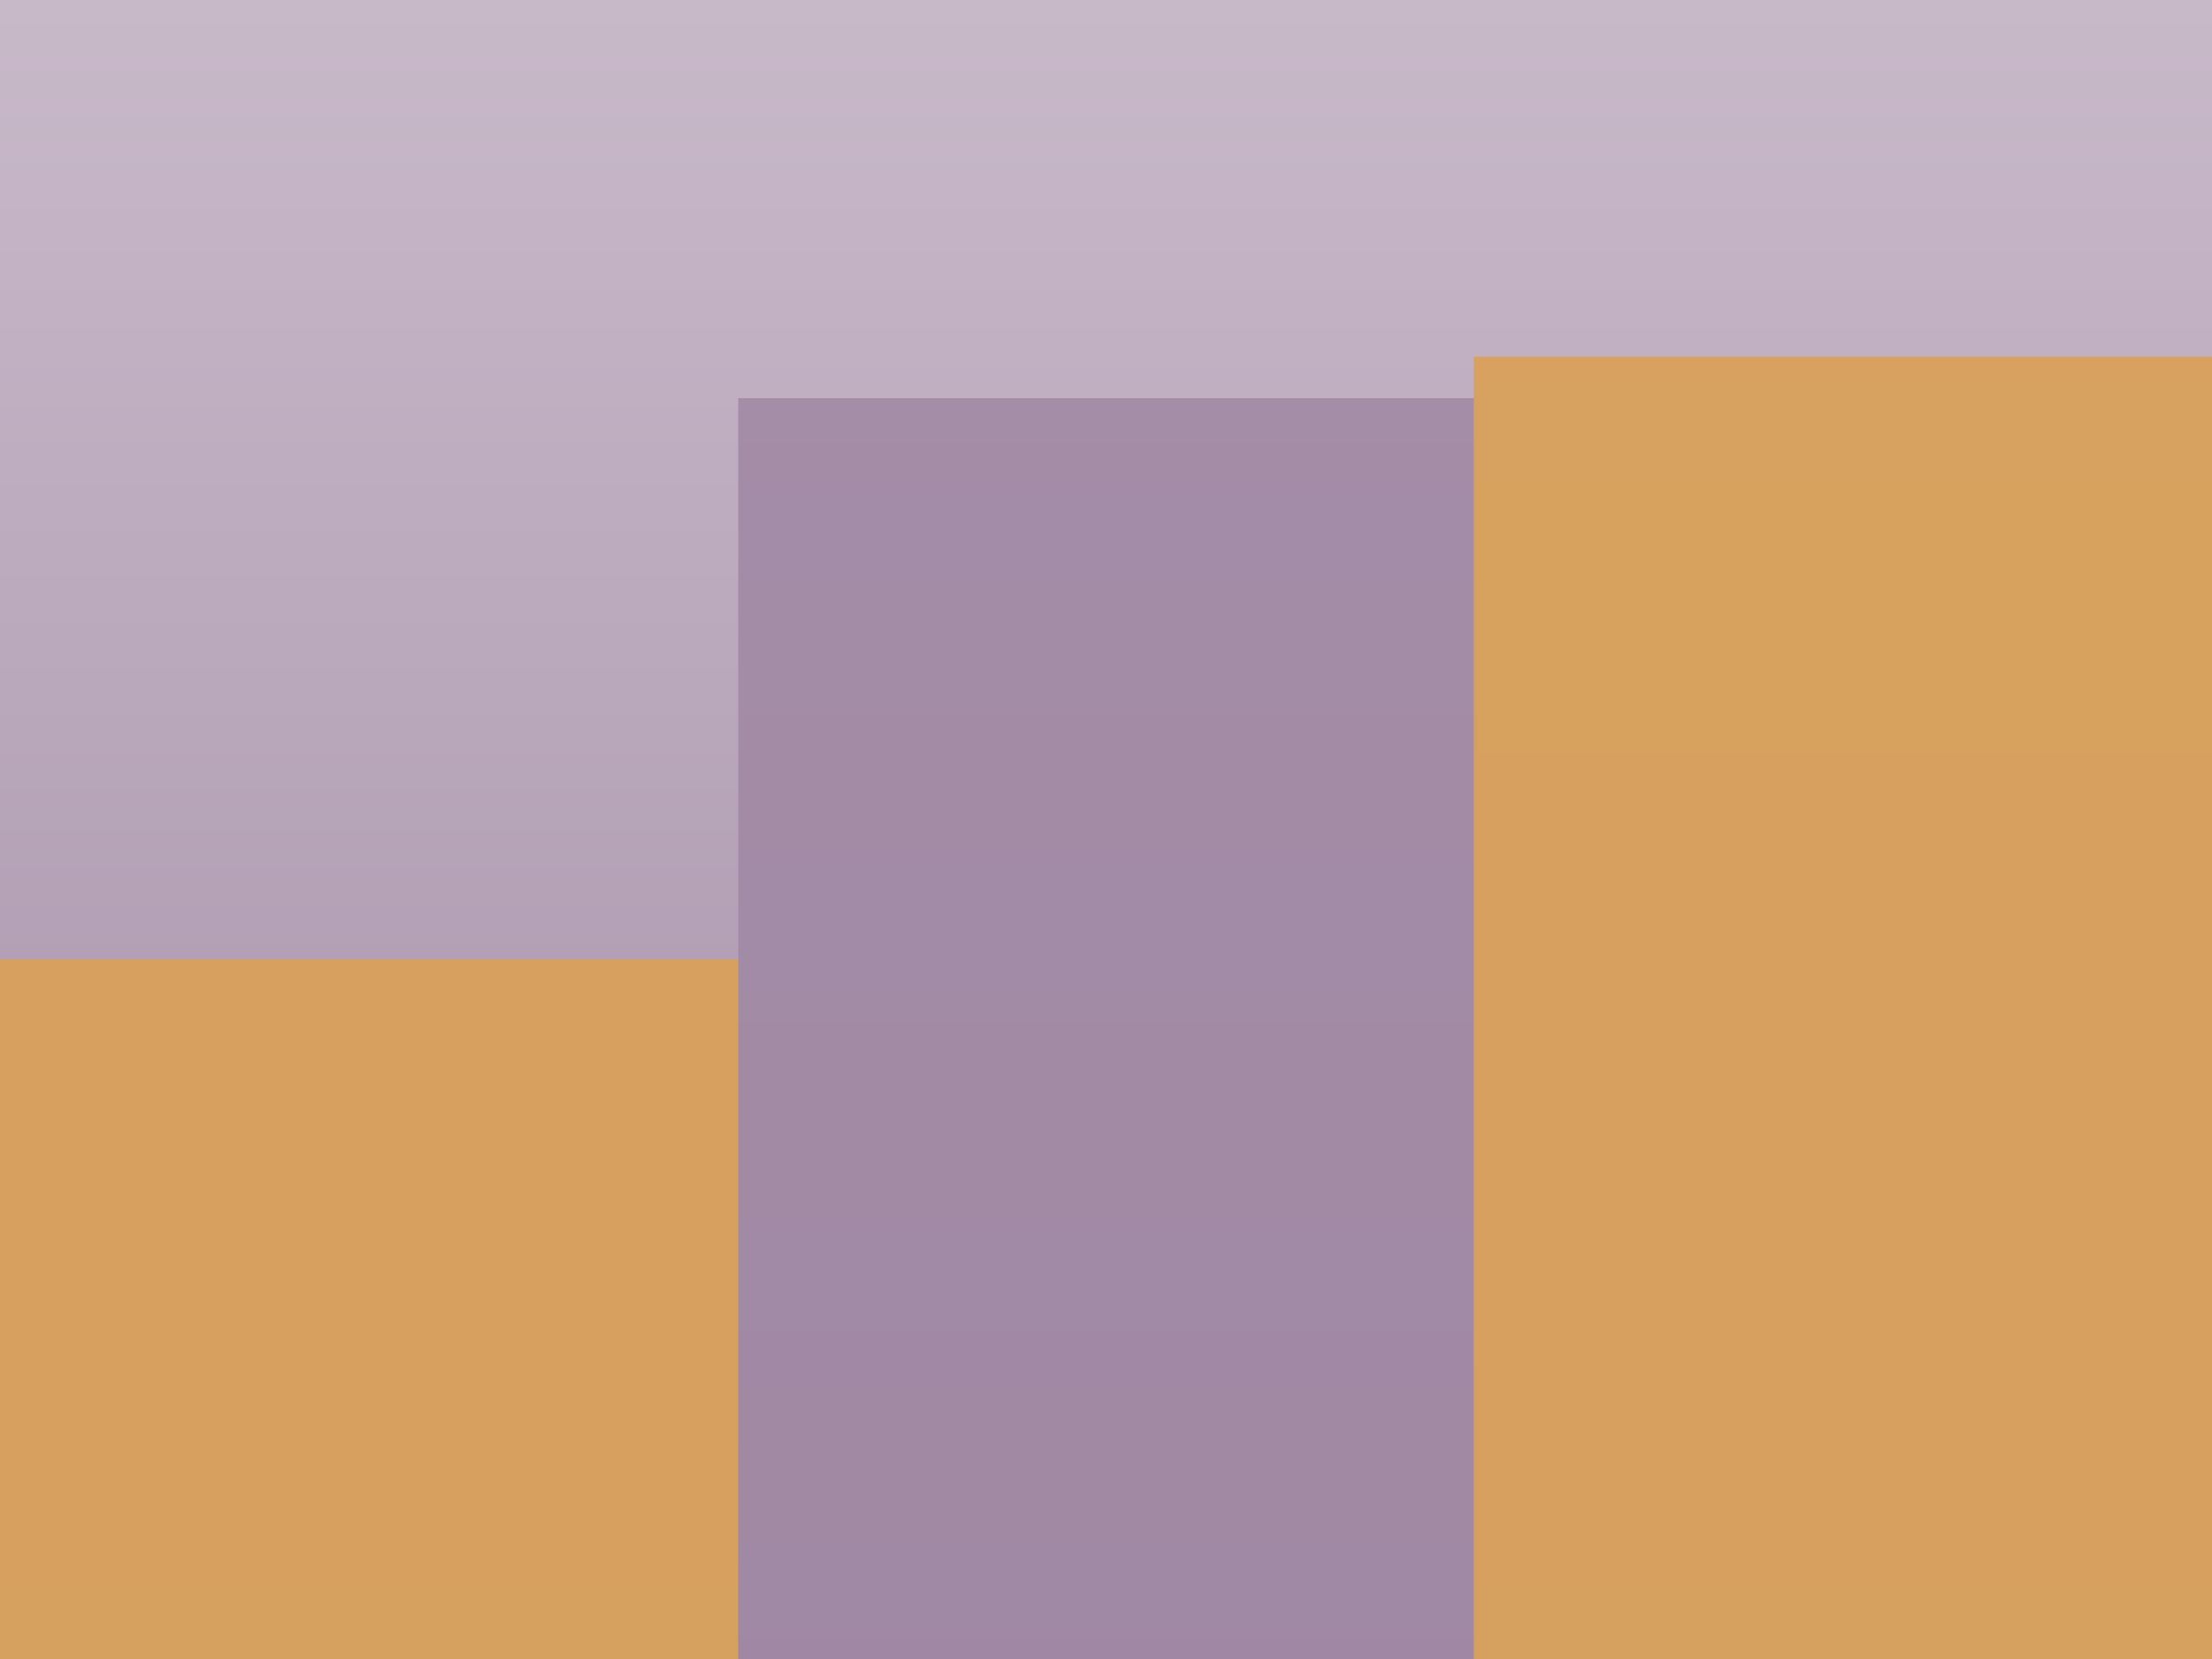
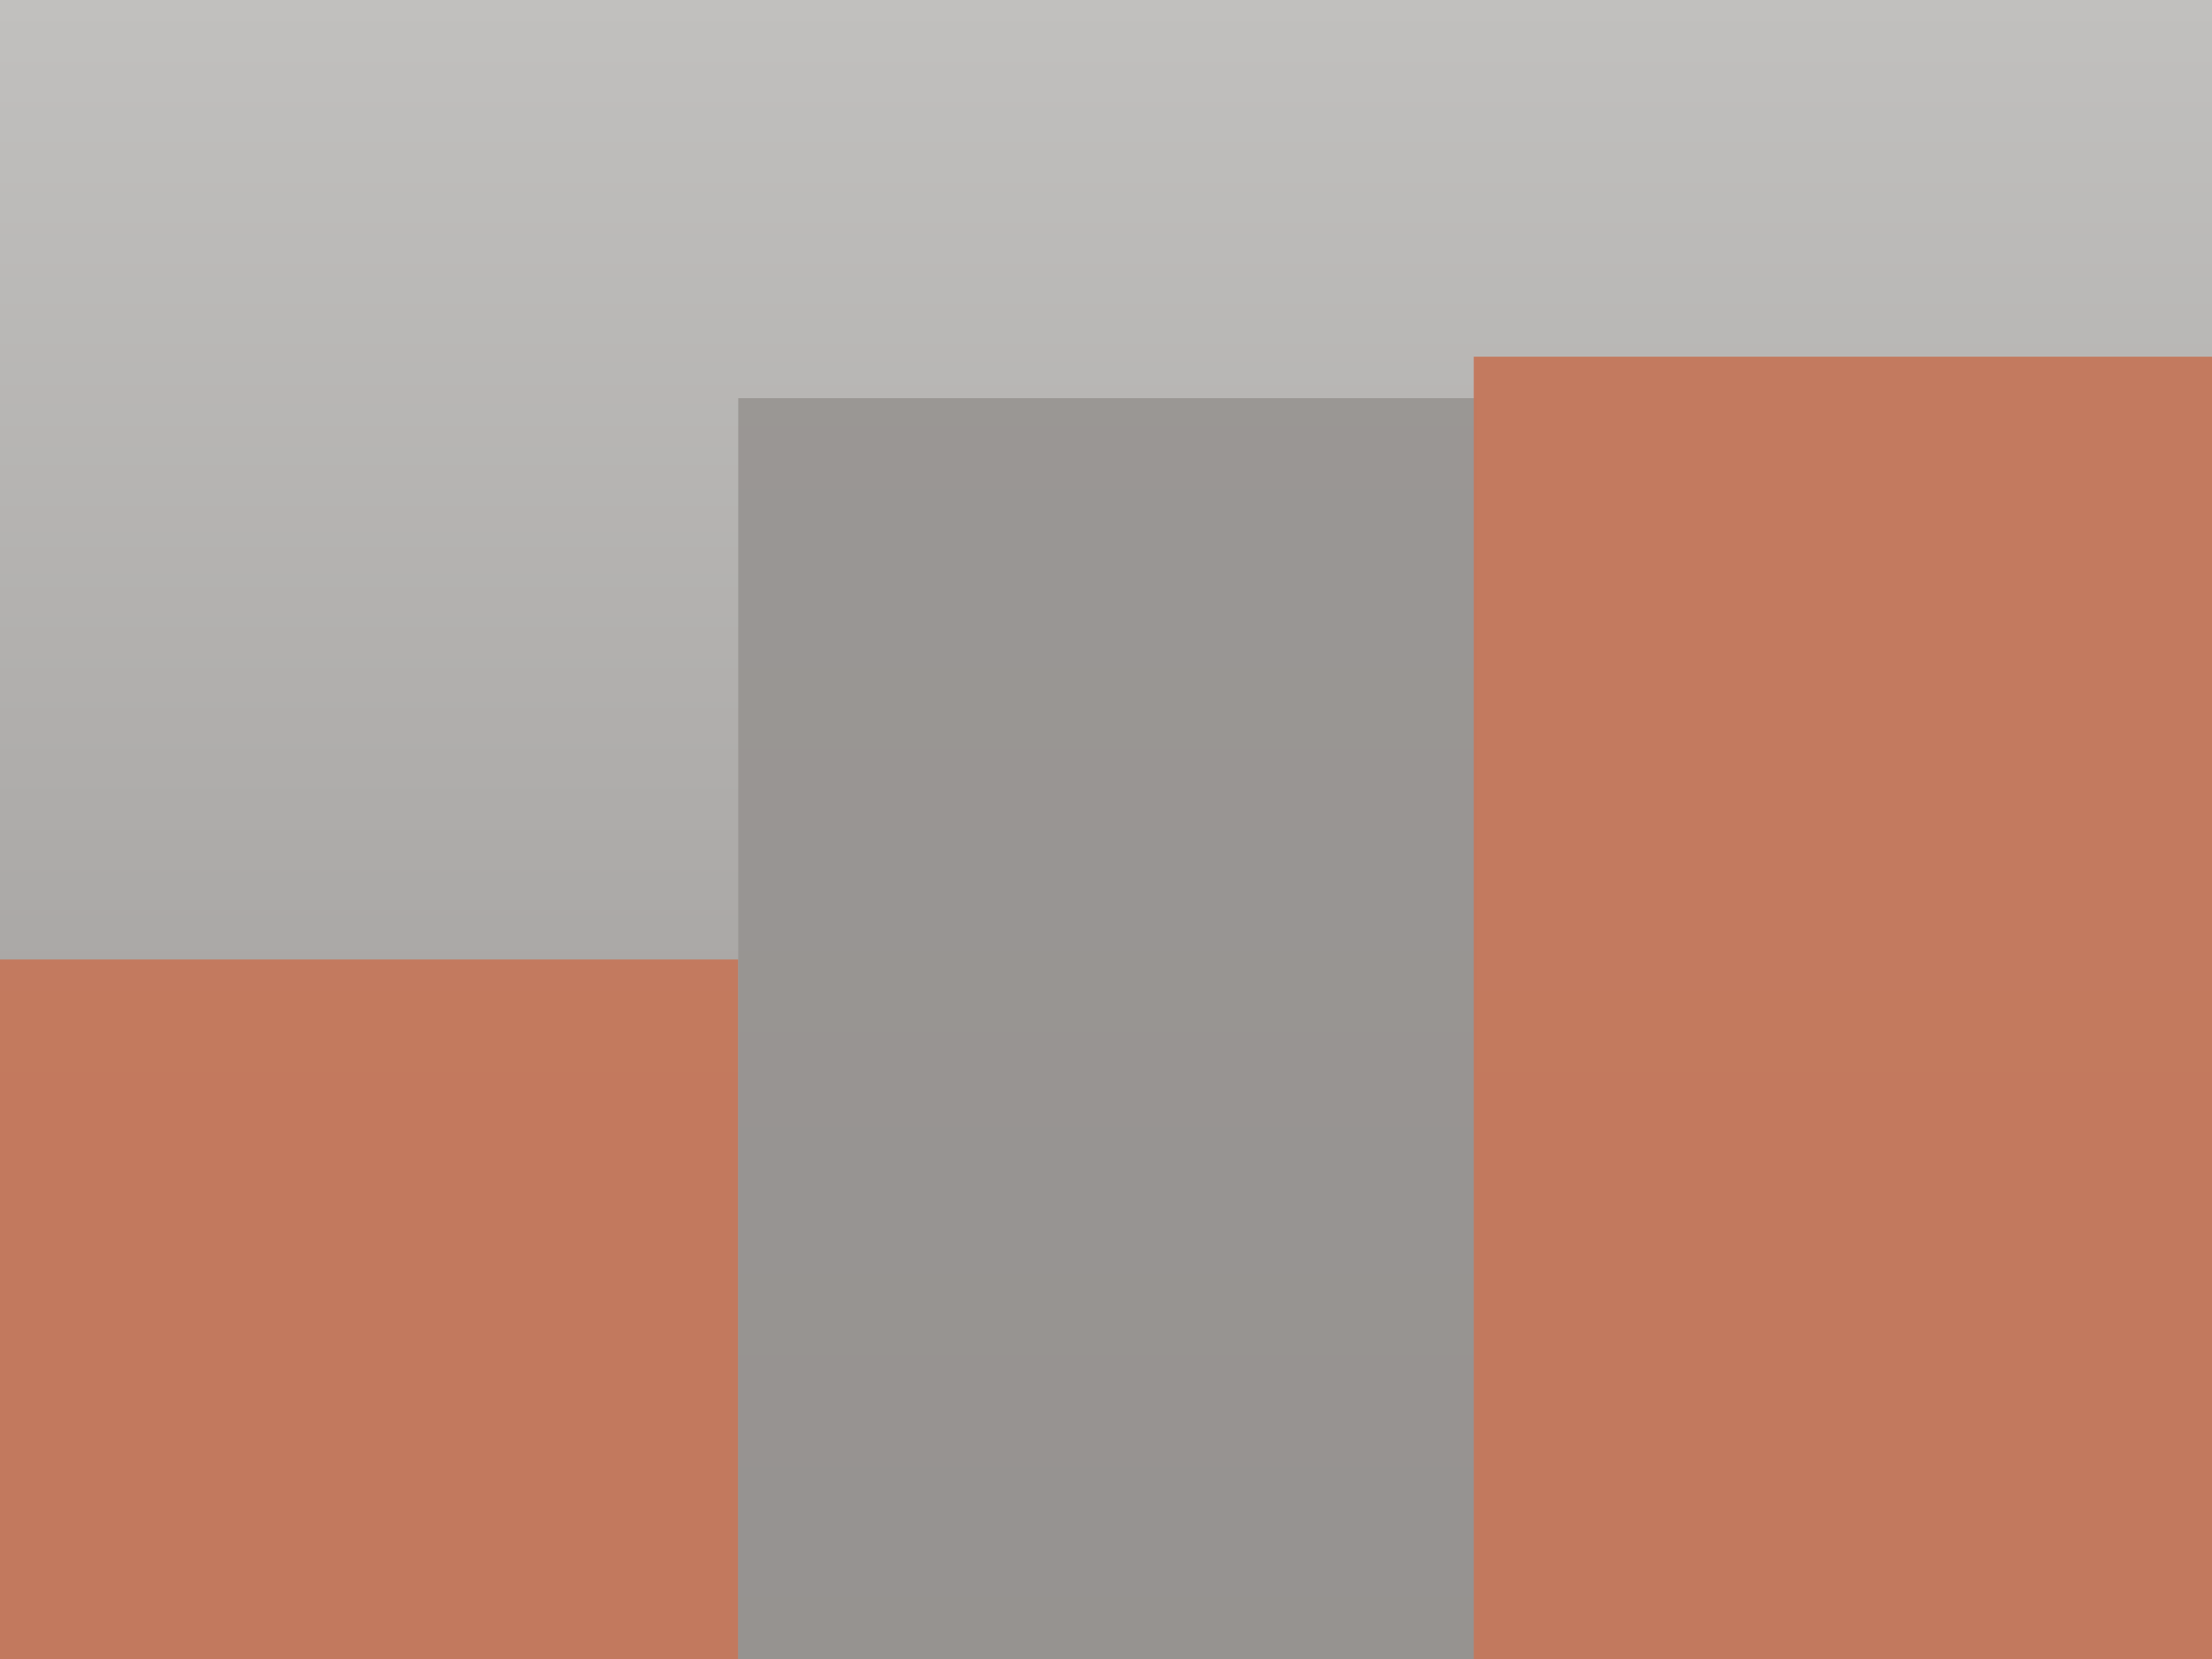
<svg xmlns="http://www.w3.org/2000/svg" viewBox="0 0 800 600" width="800" height="600">
  <defs>
    <linearGradient id="b" x1="0" y1="0" x2="0" y2="1">
-       <stop offset="0" stop-color="#c8b9c9" />
-       <stop offset="1" stop-color="#a48ea8" />
+       <stop offset="0" stop-color="#c1c0be" />
+       <stop offset="1" stop-color="#9a9795" />
    </linearGradient>
  </defs>
  <rect width="800" height="600" fill="url(#b)" />
-   <rect x="0" y="347" width="267" height="253" fill="#d9a05b" opacity="0.96" />
-   <rect x="267" y="144" width="267" height="456" fill="#a088a3" opacity="0.87" />
-   <rect x="533" y="129" width="267" height="471" fill="#d9a05b" opacity="0.96" />
+   <rect x="0" y="347" width="267" height="253" fill="#c4785c" opacity="0.96" />
+   <rect x="267" y="144" width="267" height="456" fill="#959290" opacity="0.87" />
+   <rect x="533" y="129" width="267" height="471" fill="#c4785c" opacity="0.96" />
</svg>
